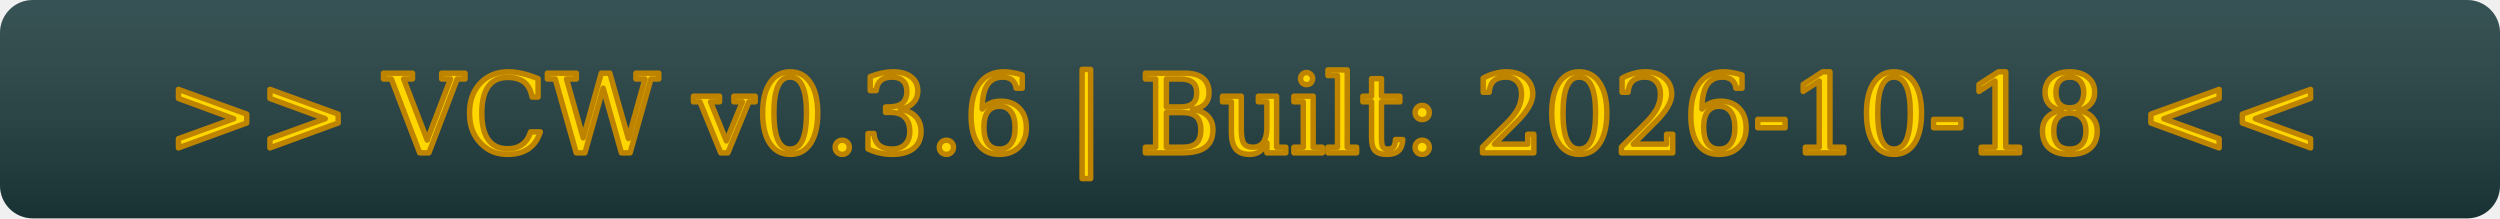
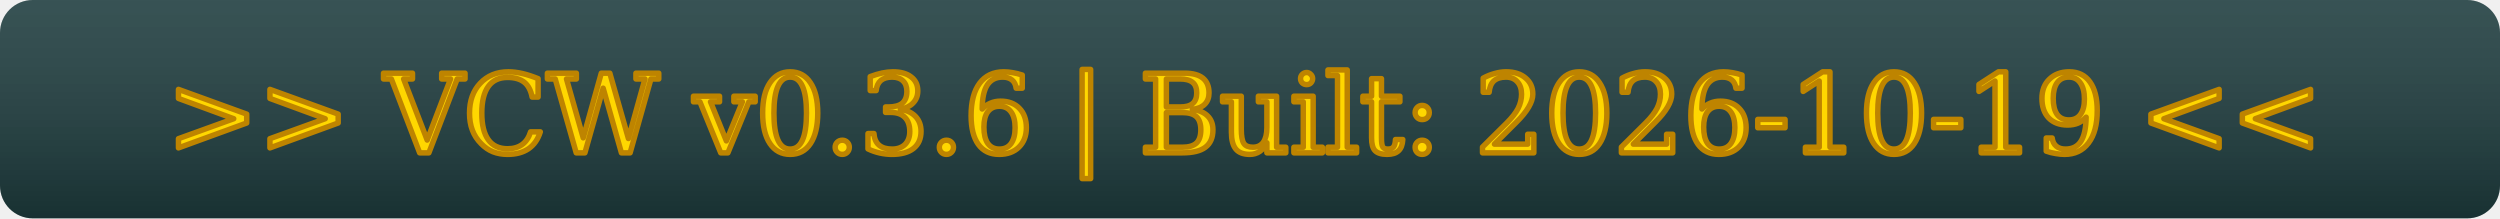
- <svg xmlns="http://www.w3.org/2000/svg" width="229" height="20" role="img" aria-label="VCW v0.3.6 | Built: 2026-10-18" version="1.1">
+ <svg xmlns="http://www.w3.org/2000/svg" width="229" height="20" role="img" aria-label="VCW v0.3.6 | Built: 2026-10-19" version="1.1">
  <defs>
    <linearGradient id="sheen" x1="0" y1="0" x2="0" y2="20" gradientUnits="userSpaceOnUse">
      <stop offset="0" stop-color="#ffffff" stop-opacity=".12" />
      <stop offset="1" stop-color="#000000" stop-opacity=".18" />
    </linearGradient>
    <clipPath id="rounded">
      <rect width="229" height="20" rx="3" fill="#ffffff" />
    </clipPath>
  </defs>
  <g clip-path="url(#rounded)">
    <rect width="229" height="20" fill="#1d3b3d" />
    <rect width="229" height="20" fill="url(#sheen)" />
-     <text x="114" y="14" xml:space="preserve" style="font-size:10px;font-family:'DejaVu Serif',serif;text-anchor:middle;fill:#ffd700;stroke:#be8400;stroke-width:0.5;stroke-linejoin:round">&gt;&gt; VCW v0.3.6 | Built: 2026-10-18 &lt;&lt;</text>
+     <text x="114" y="14" xml:space="preserve" style="font-size:10px;font-family:'DejaVu Serif',serif;text-anchor:middle;fill:#ffd700;stroke:#be8400;stroke-width:0.5;stroke-linejoin:round">&gt;&gt; VCW v0.3.6 | Built: 2026-10-19 &lt;&lt;</text>
  </g>
</svg>
